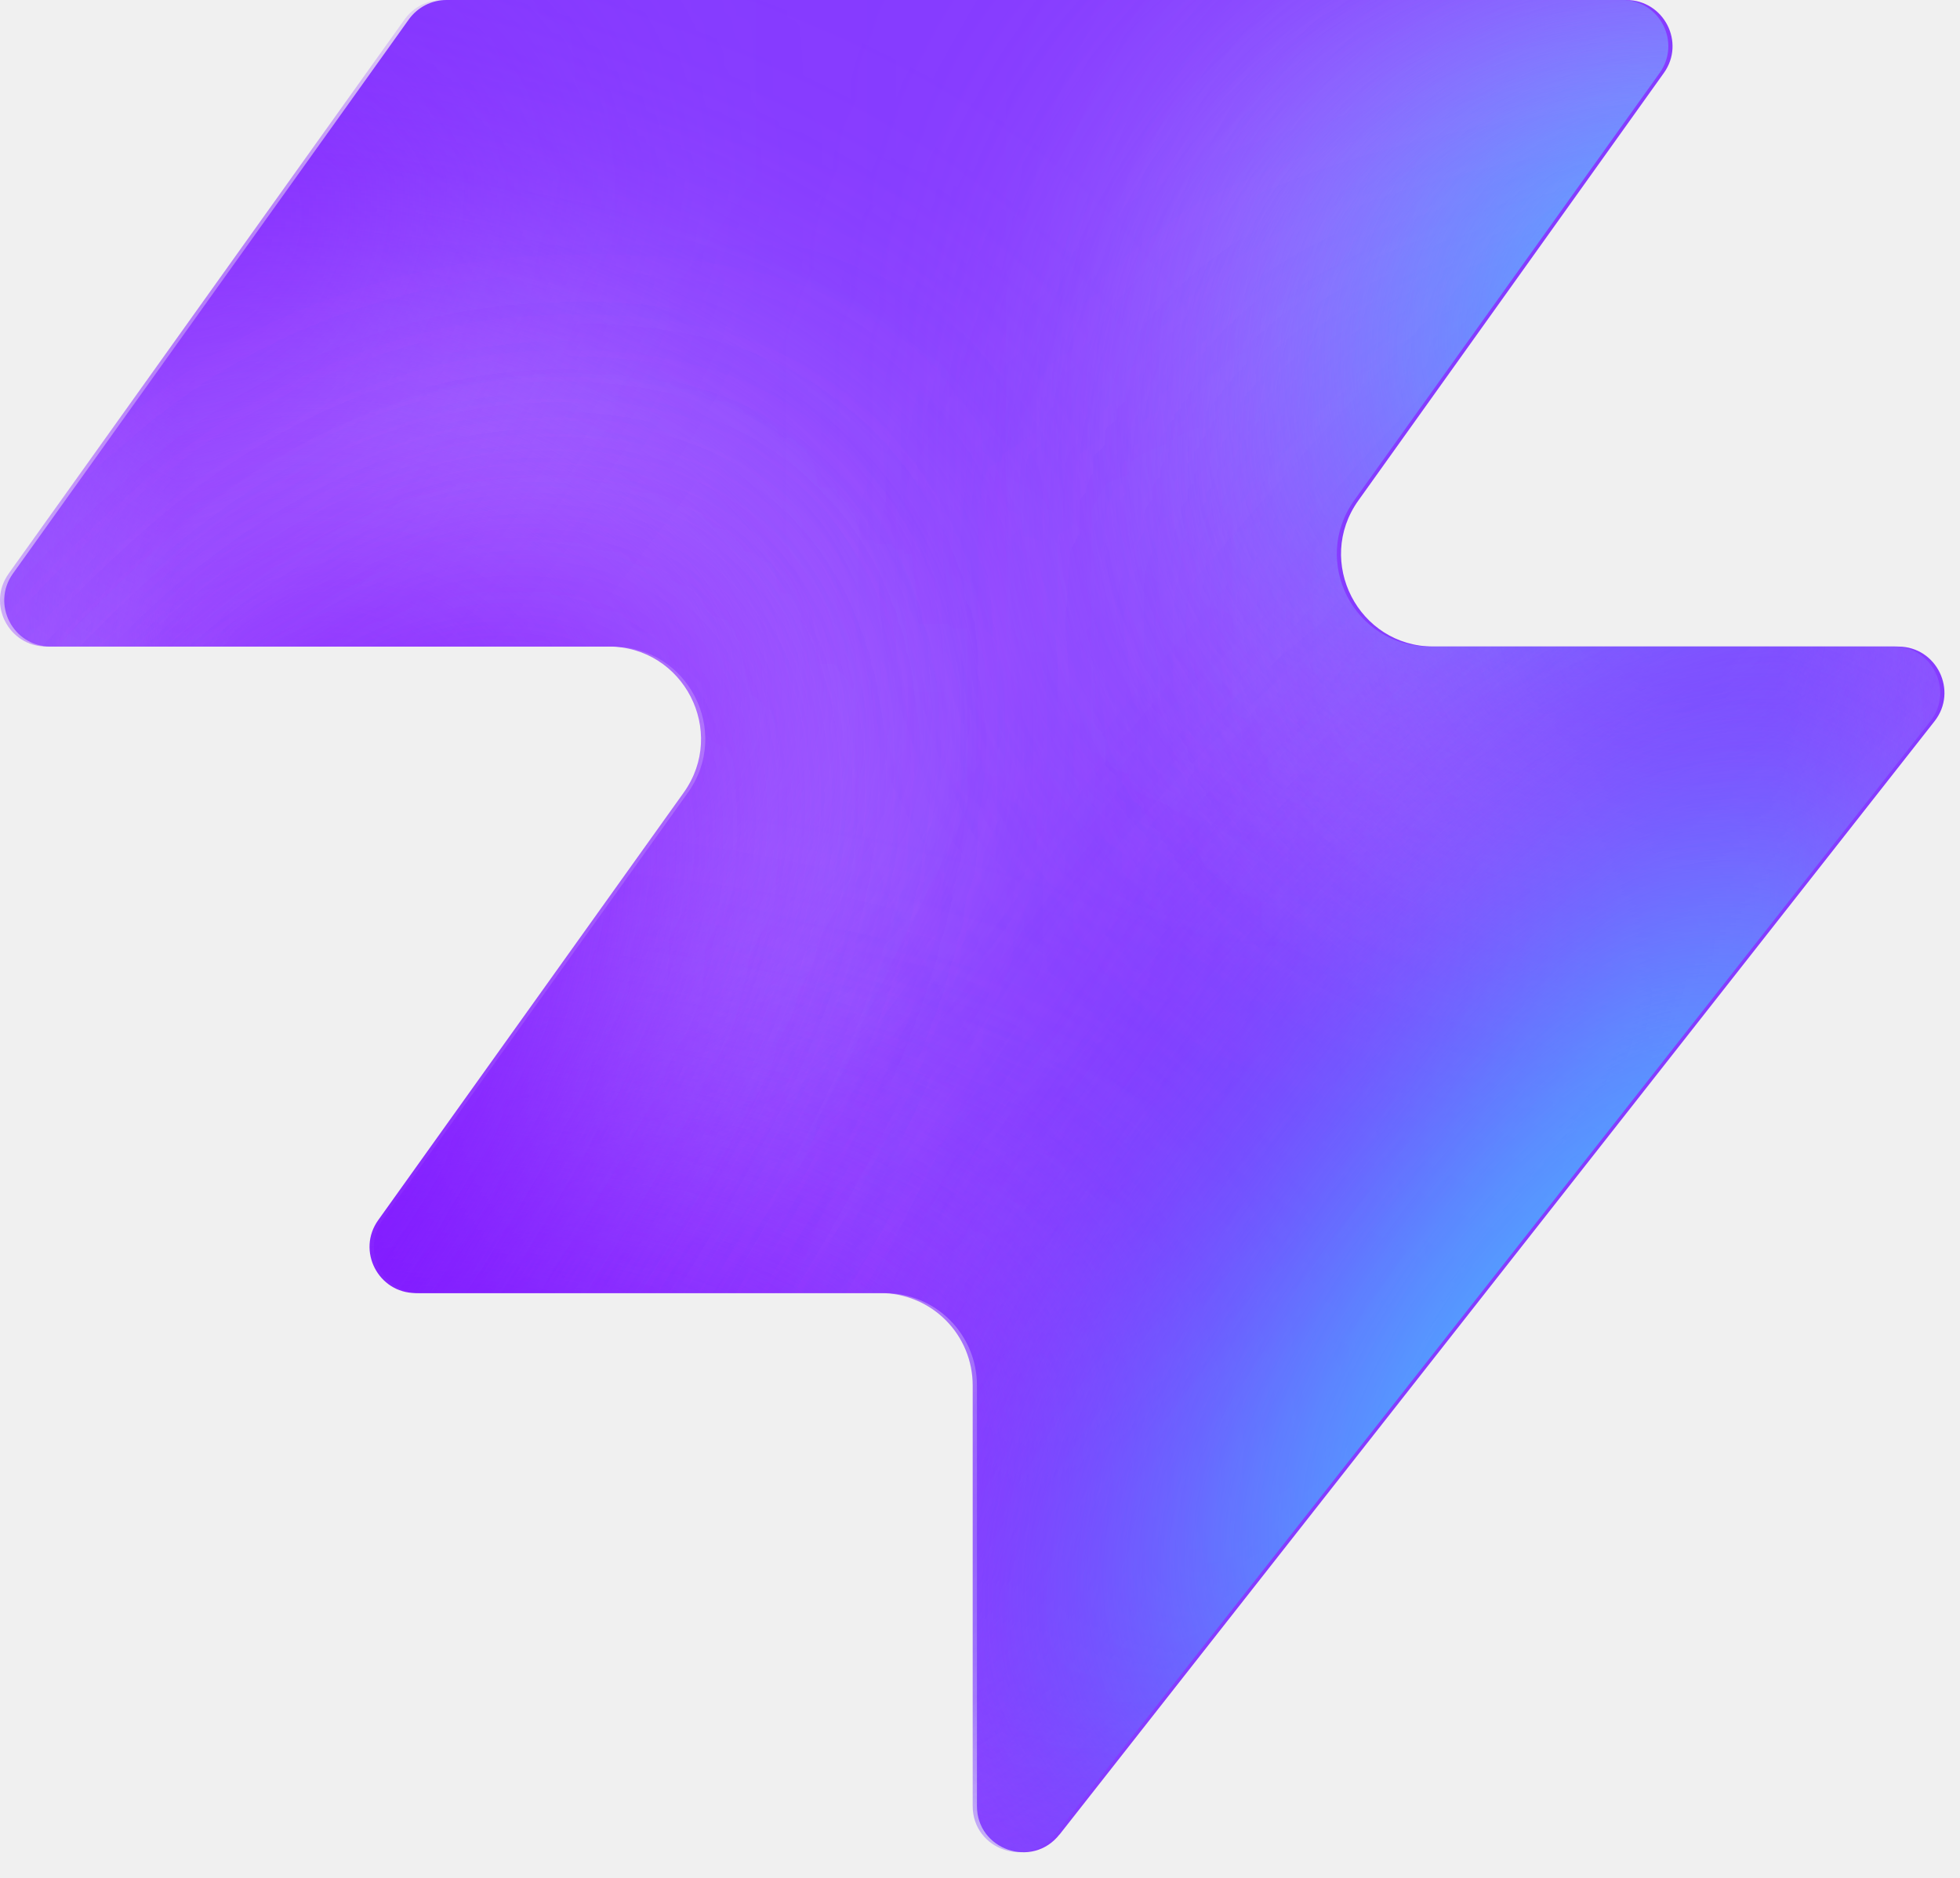
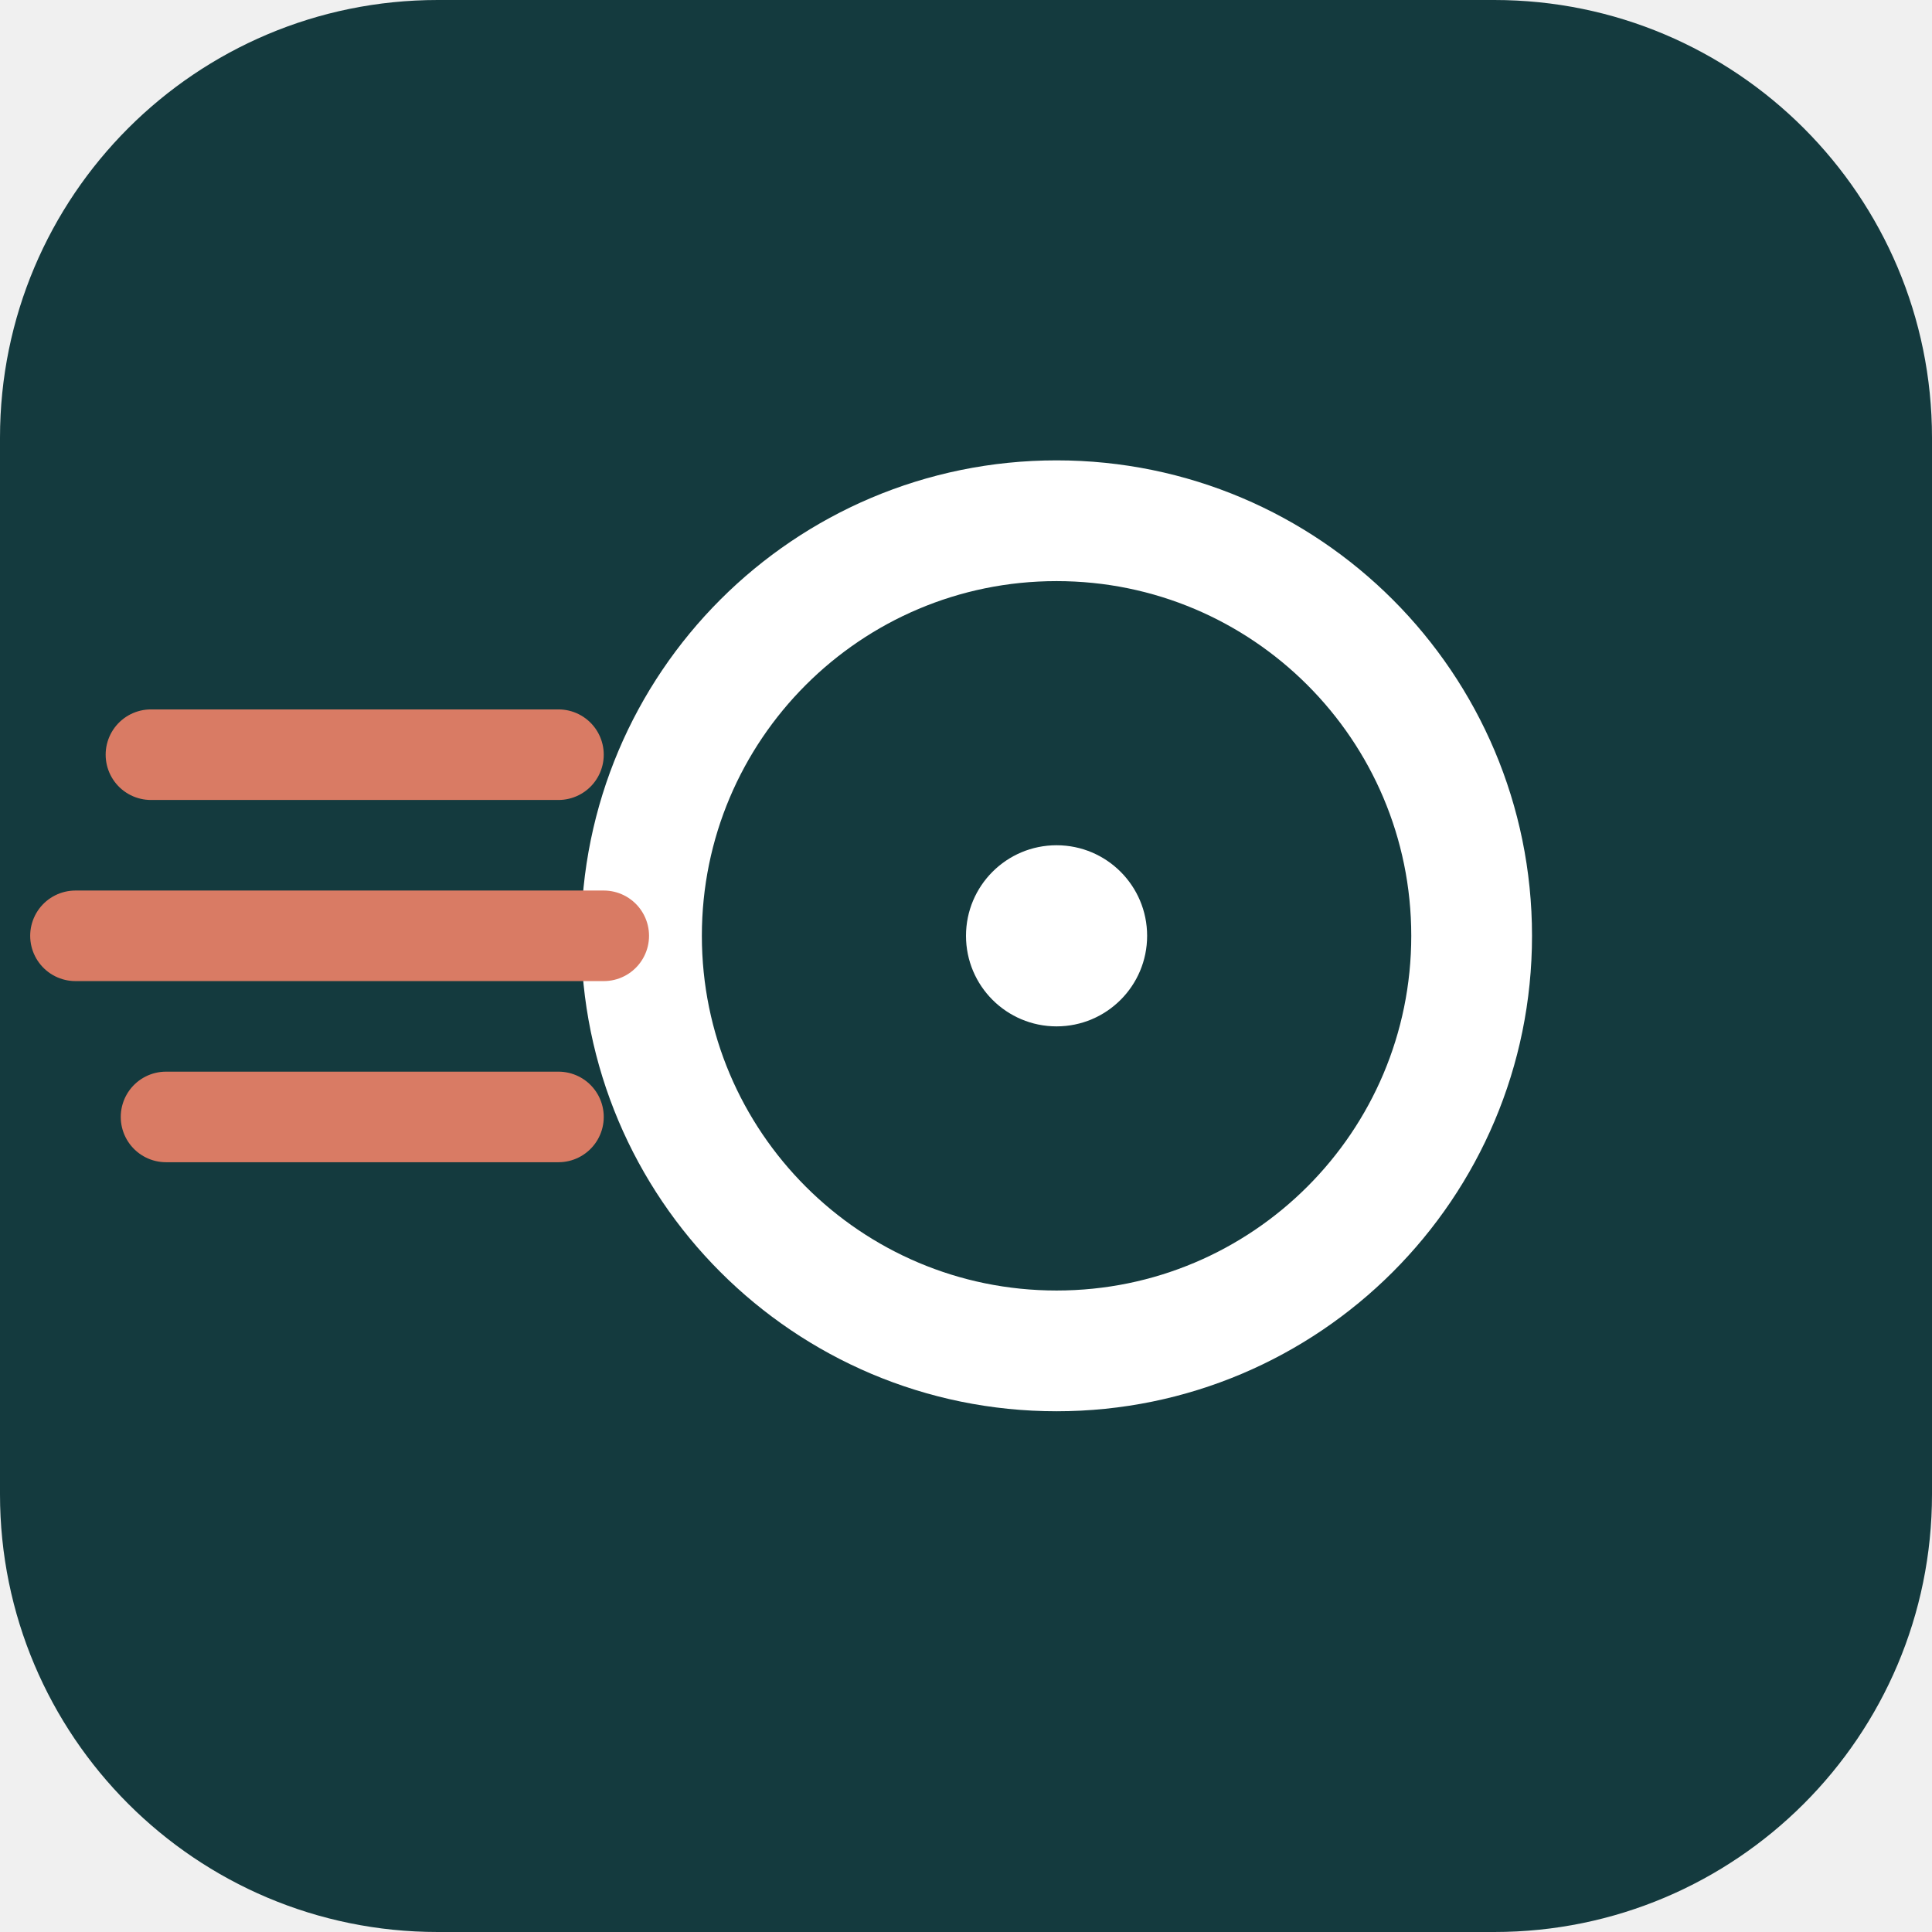
- <svg xmlns="http://www.w3.org/2000/svg" width="48" height="46" fill="none" viewBox="0 0 48 46">
-   <path fill="#863bff" d="M25.946 44.938c-.664.845-2.021.375-2.021-.698V33.937a2.26 2.26 0 0 0-2.262-2.262H10.287c-.92 0-1.456-1.04-.92-1.788l7.48-10.471c1.07-1.497 0-3.578-1.842-3.578H1.237c-.92 0-1.456-1.04-.92-1.788L10.013.474c.214-.297.556-.474.92-.474h28.894c.92 0 1.456 1.04.92 1.788l-7.48 10.471c-1.07 1.498 0 3.579 1.842 3.579h11.377c.943 0 1.473 1.088.89 1.83L25.947 44.94z" style="fill:#863bff;fill:color(display-p3 .525 .23 1);fill-opacity:1" />
-   <mask id="a" width="48" height="46" x="0" y="0" maskUnits="userSpaceOnUse" style="mask-type:alpha">
-     <path fill="#000" d="M25.842 44.938c-.664.844-2.021.375-2.021-.698V33.937a2.26 2.26 0 0 0-2.262-2.262H10.183c-.92 0-1.456-1.04-.92-1.788l7.48-10.471c1.07-1.498 0-3.579-1.842-3.579H1.133c-.92 0-1.456-1.04-.92-1.787L9.91.473c.214-.297.556-.474.92-.474h28.894c.92 0 1.456 1.04.92 1.788l-7.48 10.471c-1.07 1.498 0 3.578 1.842 3.578h11.377c.943 0 1.473 1.088.89 1.832L25.843 44.94z" style="fill:#000;fill-opacity:1" />
-   </mask>
-   <g mask="url(#a)">
-     <g filter="url(#b)">
-       <ellipse cx="5.508" cy="14.704" fill="#ede6ff" rx="5.508" ry="14.704" style="fill:#ede6ff;fill:color(display-p3 .927 .903 1);fill-opacity:1" transform="matrix(.00324 1 1 -.00324 -4.47 31.516)" />
-     </g>
-     <g filter="url(#c)">
-       <ellipse cx="10.399" cy="29.851" fill="#ede6ff" rx="10.399" ry="29.851" style="fill:#ede6ff;fill:color(display-p3 .927 .903 1);fill-opacity:1" transform="matrix(.00324 1 1 -.00324 -39.328 7.883)" />
-     </g>
-     <g filter="url(#d)">
-       <ellipse cx="5.508" cy="30.487" fill="#7e14ff" rx="5.508" ry="30.487" style="fill:#7e14ff;fill:color(display-p3 .492 .077 1);fill-opacity:1" transform="rotate(89.814 -25.913 -14.639)scale(1 -1)" />
-     </g>
-     <g filter="url(#e)">
-       <ellipse cx="5.508" cy="30.599" fill="#7e14ff" rx="5.508" ry="30.599" style="fill:#7e14ff;fill:color(display-p3 .492 .077 1);fill-opacity:1" transform="rotate(89.814 -32.644 -3.334)scale(1 -1)" />
-     </g>
-     <g filter="url(#f)">
-       <ellipse cx="5.508" cy="30.599" fill="#7e14ff" rx="5.508" ry="30.599" style="fill:#7e14ff;fill:color(display-p3 .492 .077 1);fill-opacity:1" transform="matrix(.00324 1 1 -.00324 -34.34 30.47)" />
-     </g>
-     <g filter="url(#g)">
-       <ellipse cx="14.072" cy="22.078" fill="#ede6ff" rx="14.072" ry="22.078" style="fill:#ede6ff;fill:color(display-p3 .927 .903 1);fill-opacity:1" transform="rotate(93.35 24.506 48.493)scale(-1 1)" />
-     </g>
-     <g filter="url(#h)">
-       <ellipse cx="3.47" cy="21.501" fill="#7e14ff" rx="3.47" ry="21.501" style="fill:#7e14ff;fill:color(display-p3 .492 .077 1);fill-opacity:1" transform="rotate(89.009 28.708 47.59)scale(-1 1)" />
-     </g>
-     <g filter="url(#i)">
-       <ellipse cx="3.47" cy="21.501" fill="#7e14ff" rx="3.47" ry="21.501" style="fill:#7e14ff;fill:color(display-p3 .492 .077 1);fill-opacity:1" transform="rotate(89.009 28.708 47.59)scale(-1 1)" />
-     </g>
-     <g filter="url(#j)">
-       <ellipse cx=".387" cy="8.972" fill="#7e14ff" rx="4.407" ry="29.108" style="fill:#7e14ff;fill:color(display-p3 .492 .077 1);fill-opacity:1" transform="rotate(39.51 .387 8.972)" />
-     </g>
-     <g filter="url(#k)">
-       <ellipse cx="47.523" cy="-6.092" fill="#7e14ff" rx="4.407" ry="29.108" style="fill:#7e14ff;fill:color(display-p3 .492 .077 1);fill-opacity:1" transform="rotate(37.892 47.523 -6.092)" />
-     </g>
-     <g filter="url(#l)">
-       <ellipse cx="41.412" cy="6.333" fill="#47bfff" rx="5.971" ry="9.665" style="fill:#47bfff;fill:color(display-p3 .28 .748 1);fill-opacity:1" transform="rotate(37.892 41.412 6.333)" />
-     </g>
-     <g filter="url(#m)">
-       <ellipse cx="-1.879" cy="38.332" fill="#7e14ff" rx="4.407" ry="29.108" style="fill:#7e14ff;fill:color(display-p3 .492 .077 1);fill-opacity:1" transform="rotate(37.892 -1.88 38.332)" />
-     </g>
-     <g filter="url(#n)">
-       <ellipse cx="-1.879" cy="38.332" fill="#7e14ff" rx="4.407" ry="29.108" style="fill:#7e14ff;fill:color(display-p3 .492 .077 1);fill-opacity:1" transform="rotate(37.892 -1.88 38.332)" />
-     </g>
-     <g filter="url(#o)">
-       <ellipse cx="35.651" cy="29.907" fill="#7e14ff" rx="4.407" ry="29.108" style="fill:#7e14ff;fill:color(display-p3 .492 .077 1);fill-opacity:1" transform="rotate(37.892 35.651 29.907)" />
-     </g>
-     <g filter="url(#p)">
-       <ellipse cx="38.418" cy="32.4" fill="#47bfff" rx="5.971" ry="15.297" style="fill:#47bfff;fill:color(display-p3 .28 .748 1);fill-opacity:1" transform="rotate(37.892 38.418 32.4)" />
-     </g>
+ <svg xmlns="http://www.w3.org/2000/svg" viewBox="0 0 256 256">
+   <rect width="256" height="256" rx="58" fill="#143a3e" />
+   <circle cx="140" cy="124" r="55" fill="none" stroke="#fff" stroke-width="16" />
+   <circle cx="140" cy="124" r="12" fill="#fff" />
+   <g stroke="#D97B64" stroke-width="12" stroke-linecap="round">
+     <line x1="20" y1="100" x2="74" y2="100" />
+     <line x1="10" y1="124" x2="80" y2="124" />
+     <line x1="22" y1="148" x2="74" y2="148" />
  </g>
-   <defs>
-     <filter id="b" width="60.045" height="41.654" x="-19.77" y="16.149" color-interpolation-filters="sRGB" filterUnits="userSpaceOnUse">
-       <feFlood flood-opacity="0" result="BackgroundImageFix" />
-       <feBlend in="SourceGraphic" in2="BackgroundImageFix" result="shape" />
-       <feGaussianBlur result="effect1_foregroundBlur_2002_17158" stdDeviation="7.659" />
-     </filter>
-     <filter id="c" width="90.34" height="51.437" x="-54.613" y="-7.533" color-interpolation-filters="sRGB" filterUnits="userSpaceOnUse">
-       <feFlood flood-opacity="0" result="BackgroundImageFix" />
-       <feBlend in="SourceGraphic" in2="BackgroundImageFix" result="shape" />
-       <feGaussianBlur result="effect1_foregroundBlur_2002_17158" stdDeviation="7.659" />
-     </filter>
-     <filter id="d" width="79.355" height="29.4" x="-49.64" y="2.03" color-interpolation-filters="sRGB" filterUnits="userSpaceOnUse">
-       <feFlood flood-opacity="0" result="BackgroundImageFix" />
-       <feBlend in="SourceGraphic" in2="BackgroundImageFix" result="shape" />
-       <feGaussianBlur result="effect1_foregroundBlur_2002_17158" stdDeviation="4.596" />
-     </filter>
-     <filter id="e" width="79.579" height="29.4" x="-45.045" y="20.029" color-interpolation-filters="sRGB" filterUnits="userSpaceOnUse">
-       <feFlood flood-opacity="0" result="BackgroundImageFix" />
-       <feBlend in="SourceGraphic" in2="BackgroundImageFix" result="shape" />
-       <feGaussianBlur result="effect1_foregroundBlur_2002_17158" stdDeviation="4.596" />
-     </filter>
-     <filter id="f" width="79.579" height="29.4" x="-43.513" y="21.178" color-interpolation-filters="sRGB" filterUnits="userSpaceOnUse">
-       <feFlood flood-opacity="0" result="BackgroundImageFix" />
-       <feBlend in="SourceGraphic" in2="BackgroundImageFix" result="shape" />
-       <feGaussianBlur result="effect1_foregroundBlur_2002_17158" stdDeviation="4.596" />
-     </filter>
-     <filter id="g" width="74.749" height="58.852" x="15.756" y="-17.901" color-interpolation-filters="sRGB" filterUnits="userSpaceOnUse">
-       <feFlood flood-opacity="0" result="BackgroundImageFix" />
-       <feBlend in="SourceGraphic" in2="BackgroundImageFix" result="shape" />
-       <feGaussianBlur result="effect1_foregroundBlur_2002_17158" stdDeviation="7.659" />
-     </filter>
-     <filter id="h" width="61.377" height="25.362" x="23.548" y="2.284" color-interpolation-filters="sRGB" filterUnits="userSpaceOnUse">
-       <feFlood flood-opacity="0" result="BackgroundImageFix" />
-       <feBlend in="SourceGraphic" in2="BackgroundImageFix" result="shape" />
-       <feGaussianBlur result="effect1_foregroundBlur_2002_17158" stdDeviation="4.596" />
-     </filter>
-     <filter id="i" width="61.377" height="25.362" x="23.548" y="2.284" color-interpolation-filters="sRGB" filterUnits="userSpaceOnUse">
-       <feFlood flood-opacity="0" result="BackgroundImageFix" />
-       <feBlend in="SourceGraphic" in2="BackgroundImageFix" result="shape" />
-       <feGaussianBlur result="effect1_foregroundBlur_2002_17158" stdDeviation="4.596" />
-     </filter>
-     <filter id="j" width="56.045" height="63.649" x="-27.636" y="-22.853" color-interpolation-filters="sRGB" filterUnits="userSpaceOnUse">
-       <feFlood flood-opacity="0" result="BackgroundImageFix" />
-       <feBlend in="SourceGraphic" in2="BackgroundImageFix" result="shape" />
-       <feGaussianBlur result="effect1_foregroundBlur_2002_17158" stdDeviation="4.596" />
-     </filter>
-     <filter id="k" width="54.814" height="64.646" x="20.116" y="-38.415" color-interpolation-filters="sRGB" filterUnits="userSpaceOnUse">
-       <feFlood flood-opacity="0" result="BackgroundImageFix" />
-       <feBlend in="SourceGraphic" in2="BackgroundImageFix" result="shape" />
-       <feGaussianBlur result="effect1_foregroundBlur_2002_17158" stdDeviation="4.596" />
-     </filter>
-     <filter id="l" width="33.541" height="35.313" x="24.641" y="-11.323" color-interpolation-filters="sRGB" filterUnits="userSpaceOnUse">
-       <feFlood flood-opacity="0" result="BackgroundImageFix" />
-       <feBlend in="SourceGraphic" in2="BackgroundImageFix" result="shape" />
-       <feGaussianBlur result="effect1_foregroundBlur_2002_17158" stdDeviation="4.596" />
-     </filter>
-     <filter id="m" width="54.814" height="64.646" x="-29.286" y="6.009" color-interpolation-filters="sRGB" filterUnits="userSpaceOnUse">
-       <feFlood flood-opacity="0" result="BackgroundImageFix" />
-       <feBlend in="SourceGraphic" in2="BackgroundImageFix" result="shape" />
-       <feGaussianBlur result="effect1_foregroundBlur_2002_17158" stdDeviation="4.596" />
-     </filter>
-     <filter id="n" width="54.814" height="64.646" x="-29.286" y="6.009" color-interpolation-filters="sRGB" filterUnits="userSpaceOnUse">
-       <feFlood flood-opacity="0" result="BackgroundImageFix" />
-       <feBlend in="SourceGraphic" in2="BackgroundImageFix" result="shape" />
-       <feGaussianBlur result="effect1_foregroundBlur_2002_17158" stdDeviation="4.596" />
-     </filter>
-     <filter id="o" width="54.814" height="64.646" x="8.244" y="-2.416" color-interpolation-filters="sRGB" filterUnits="userSpaceOnUse">
-       <feFlood flood-opacity="0" result="BackgroundImageFix" />
-       <feBlend in="SourceGraphic" in2="BackgroundImageFix" result="shape" />
-       <feGaussianBlur result="effect1_foregroundBlur_2002_17158" stdDeviation="4.596" />
-     </filter>
-     <filter id="p" width="39.409" height="43.623" x="18.713" y="10.588" color-interpolation-filters="sRGB" filterUnits="userSpaceOnUse">
-       <feFlood flood-opacity="0" result="BackgroundImageFix" />
-       <feBlend in="SourceGraphic" in2="BackgroundImageFix" result="shape" />
-       <feGaussianBlur result="effect1_foregroundBlur_2002_17158" stdDeviation="4.596" />
-     </filter>
-   </defs>
</svg>
